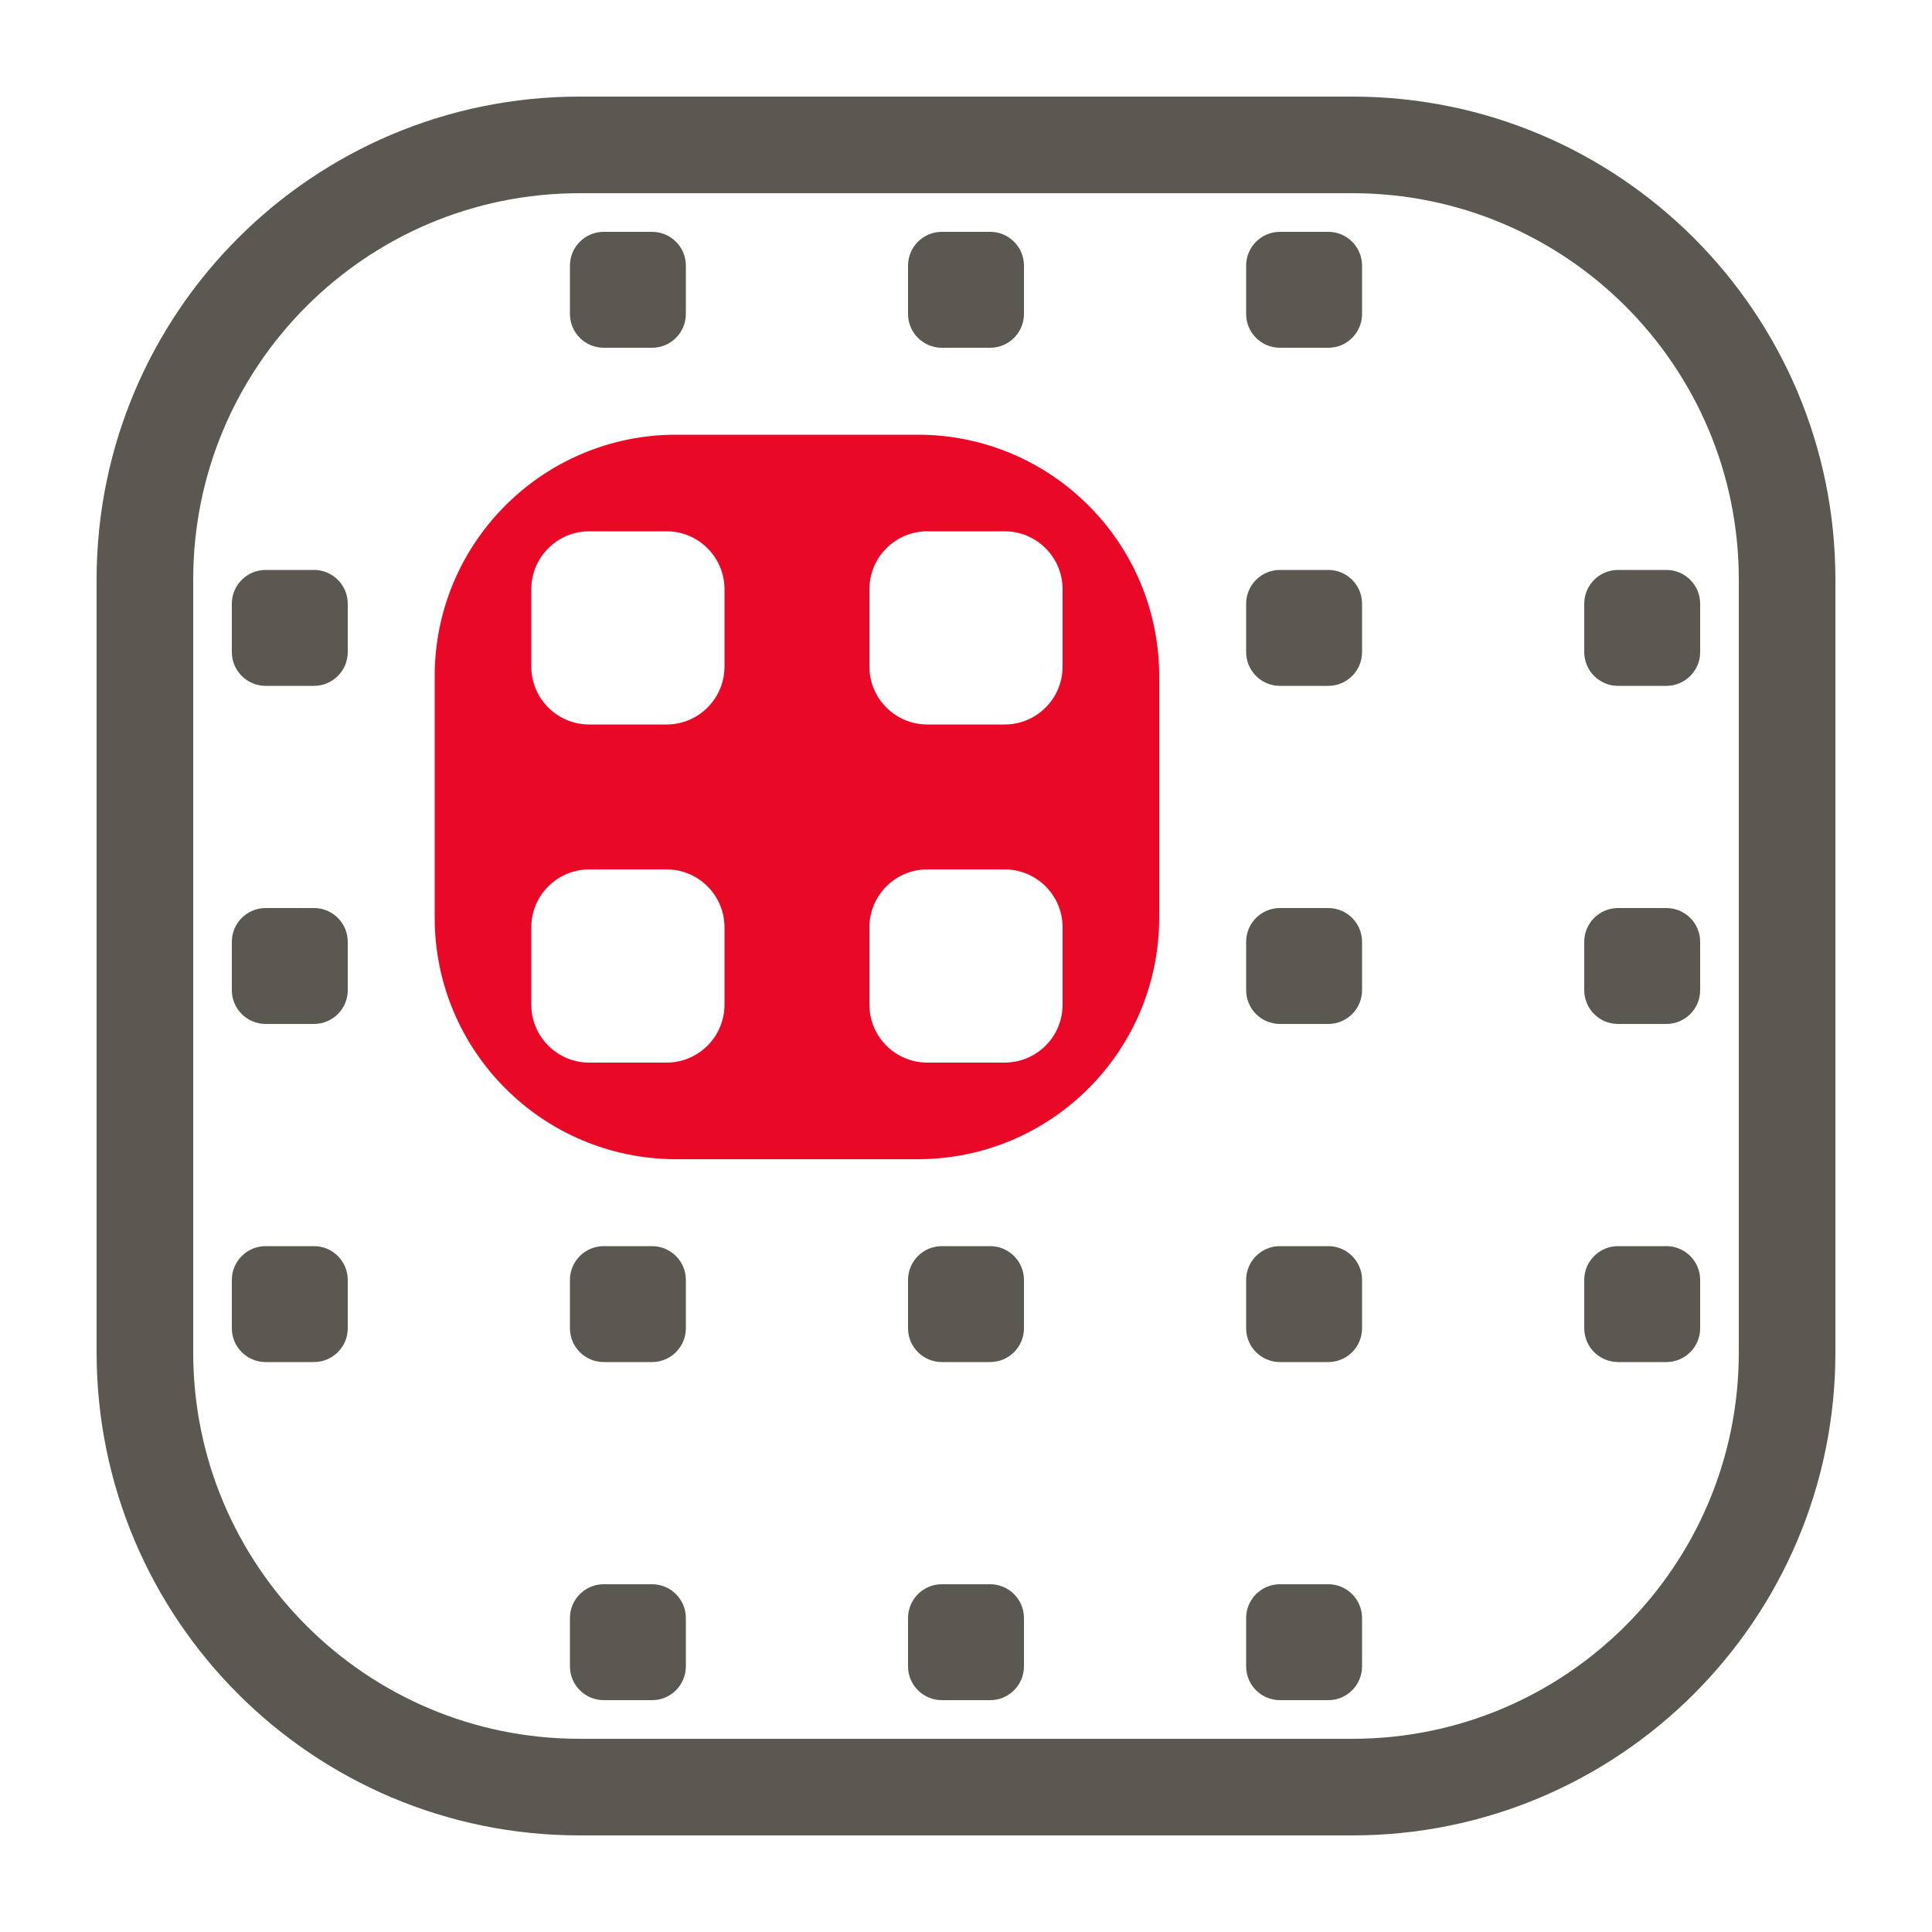
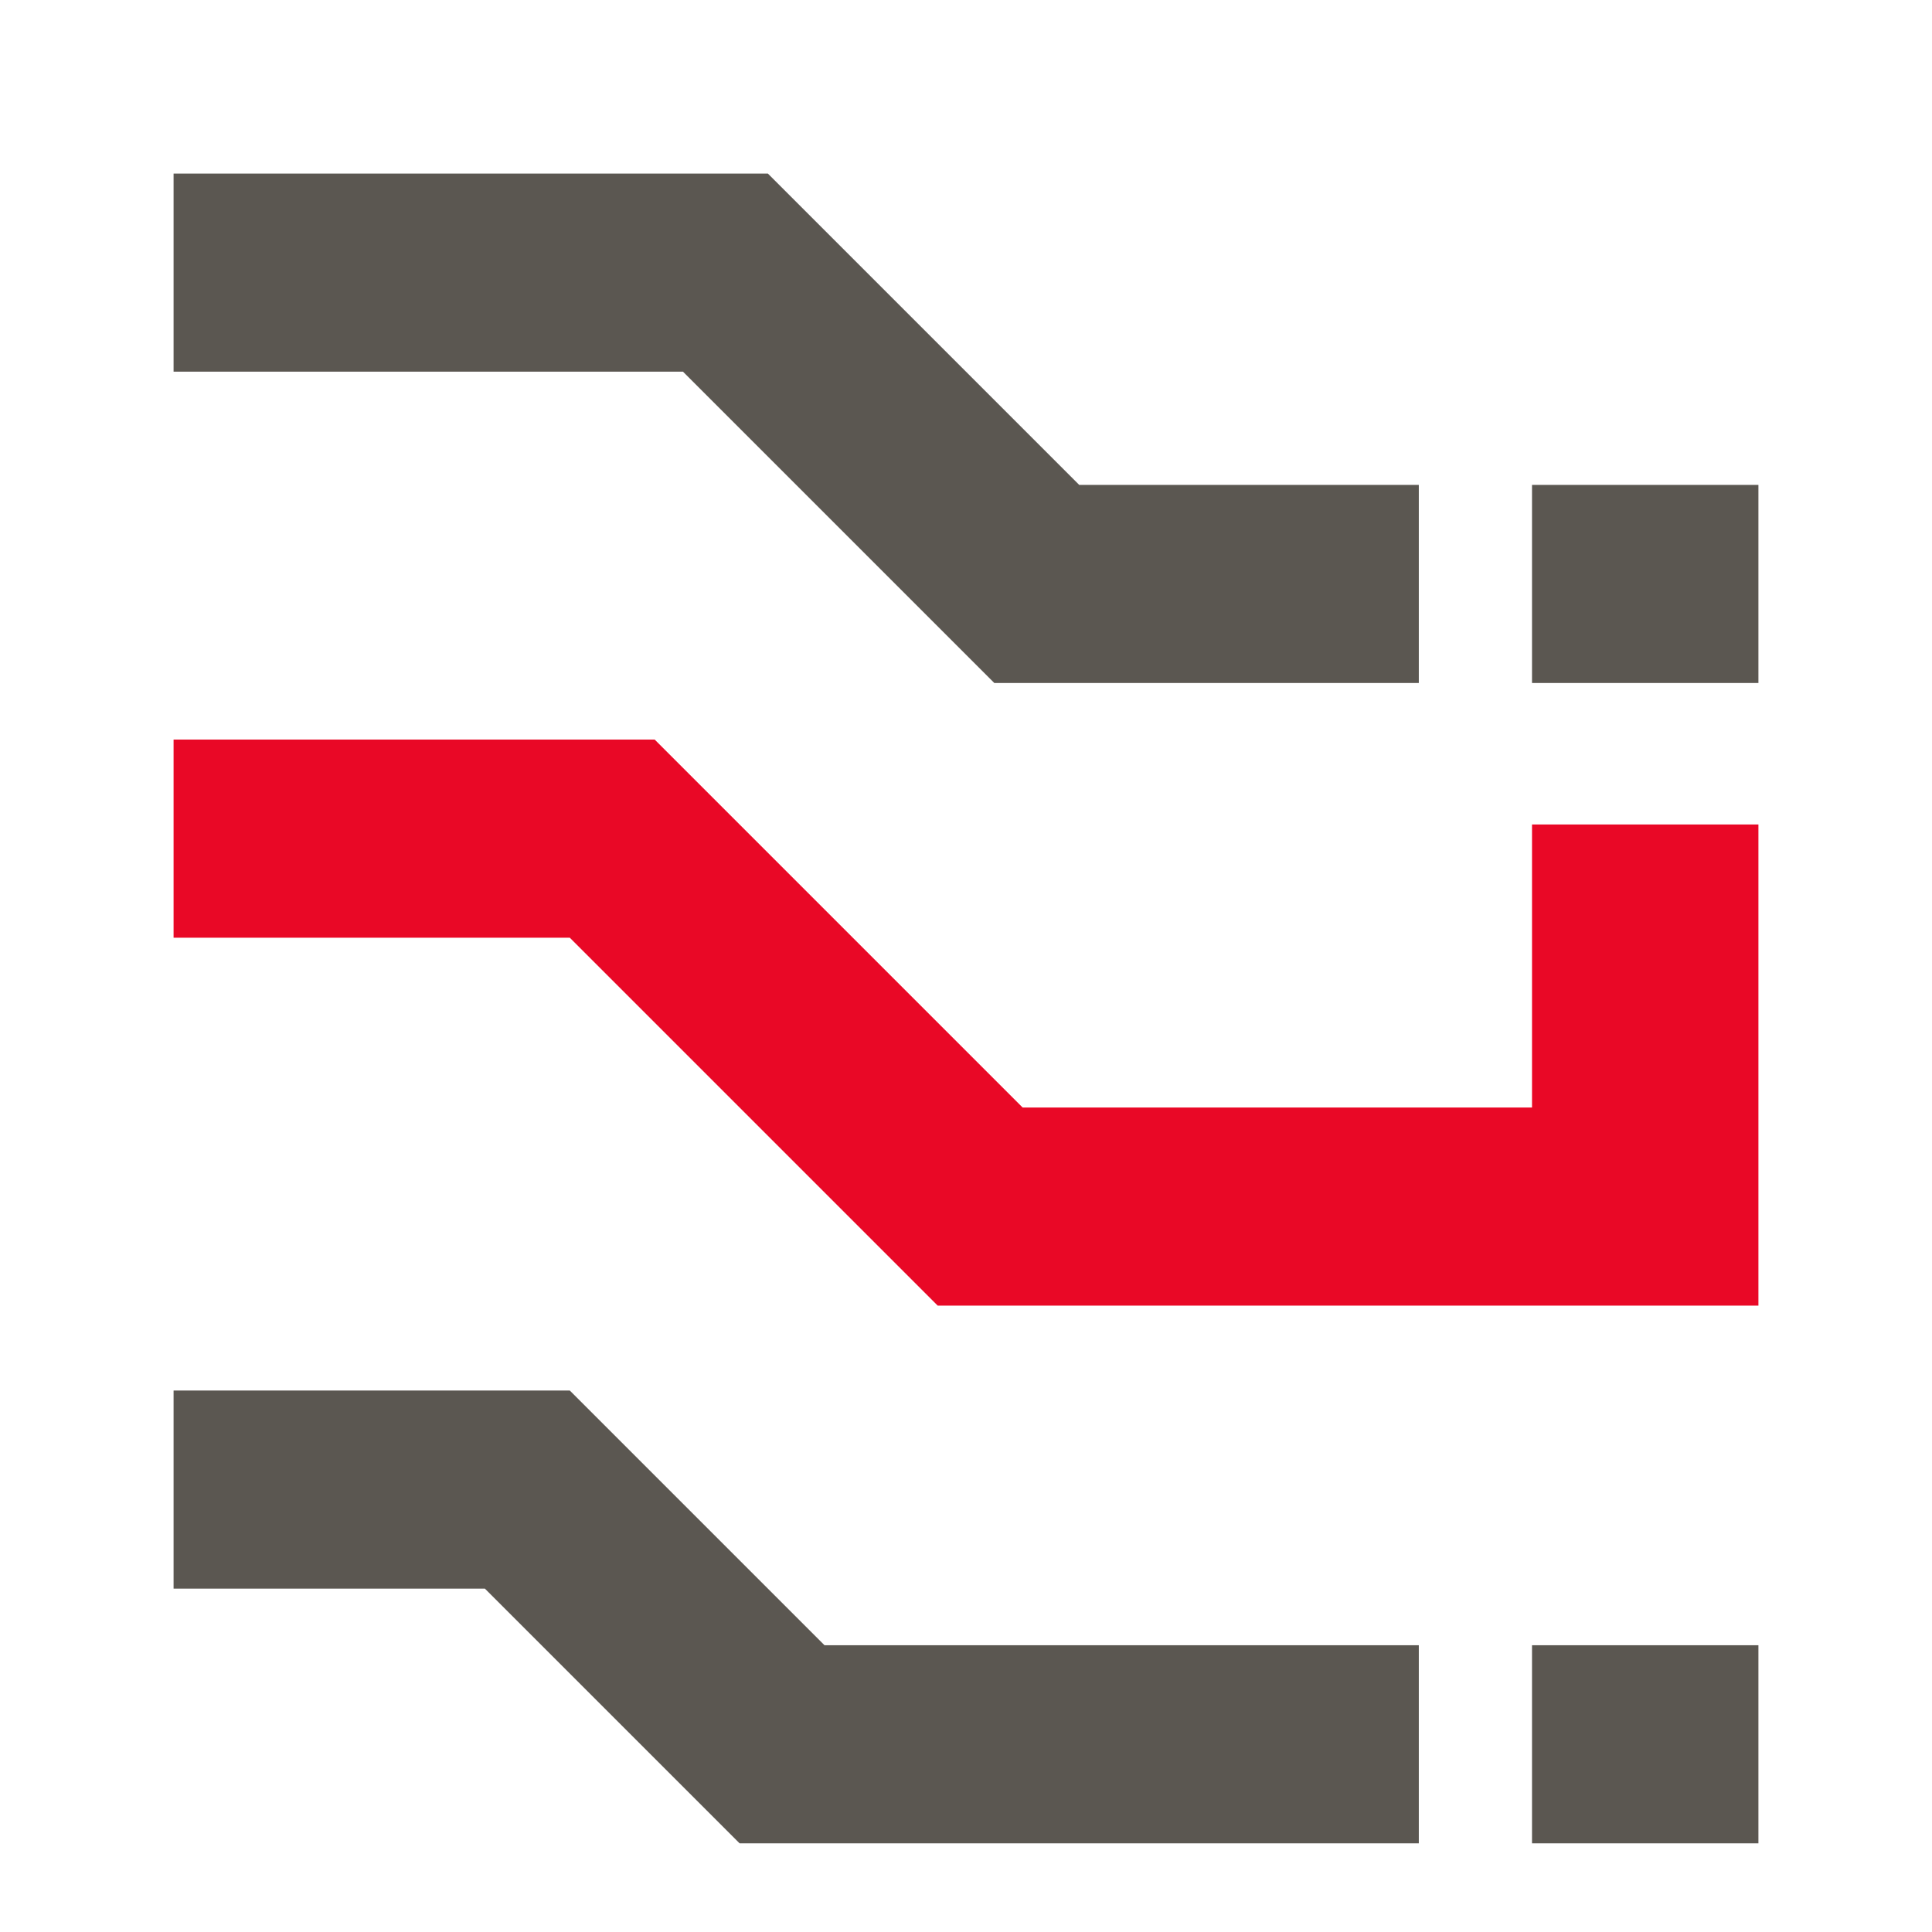
- <svg xmlns="http://www.w3.org/2000/svg" class="sg" viewBox="0 0 40 40" width="40" height="40" color="#5B5751" role="img">
-   <defs>
-     <rect id="sg-addr" width="2.4" height="2.4" rx="0.7" />
-   </defs>
-   <rect x="3" y="3" width="34" height="34" rx="9" fill="none" stroke="currentColor" stroke-width="2" />
-   <g fill="currentColor">
-     <use href="#sg-addr" x="11.8" y="4.8" />
-     <use href="#sg-addr" x="18.8" y="4.8" />
-     <use href="#sg-addr" x="25.8" y="4.8" />
-     <use href="#sg-addr" x="4.8" y="11.8" />
-     <use href="#sg-addr" x="25.8" y="11.8" />
-     <use href="#sg-addr" x="32.8" y="11.8" />
-     <use href="#sg-addr" x="4.8" y="18.8" />
-     <use href="#sg-addr" x="25.8" y="18.8" />
-     <use href="#sg-addr" x="32.8" y="18.8" />
-     <use href="#sg-addr" x="4.8" y="25.8" />
-     <use href="#sg-addr" x="11.8" y="25.8" />
-     <use href="#sg-addr" x="18.8" y="25.8" />
-     <use href="#sg-addr" x="25.8" y="25.8" />
-     <use href="#sg-addr" x="32.8" y="25.8" />
-     <use href="#sg-addr" x="11.8" y="32.8" />
-     <use href="#sg-addr" x="18.8" y="32.8" />
-     <use href="#sg-addr" x="25.8" y="32.8" />
+ <svg xmlns="http://www.w3.org/2000/svg" class="sg" viewBox="0 0 64 64" width="64" height="64" color="#5B5751" role="img">
+   <g transform="translate(2 2) scale(.9375)">
+     <path fill="currentColor" d="M4 4H25L36 15H48V22H33L22 11H4ZM52 15H60V22H52Z" />
+     <path class="sg-live" fill="#E90826" d="M4 24H21L34 37H52V27H60V44H31L18 31H4Z" />
+     <path fill="currentColor" d="M4 47H18L27 56H48V63H24L15 54H4ZM52 56H60V63H52Z" />
  </g>
-   <path class="sg-live" fill="#E90826" fill-rule="evenodd" d="M14 9H19A5 5 0 0 1 24 14V19A5 5 0 0 1 19 24H14A5 5 0 0 1 9 19V14A5 5 0 0 1 14 9ZM12.2 11H13.8A1.2 1.2 0 0 1 15 12.2V13.8A1.2 1.2 0 0 1 13.8 15H12.2A1.2 1.2 0 0 1 11 13.8V12.2A1.2 1.2 0 0 1 12.2 11ZM19.2 11H20.8A1.2 1.2 0 0 1 22 12.2V13.8A1.2 1.2 0 0 1 20.8 15H19.2A1.2 1.2 0 0 1 18 13.8V12.2A1.2 1.2 0 0 1 19.2 11ZM12.2 18H13.8A1.2 1.2 0 0 1 15 19.2V20.8A1.2 1.2 0 0 1 13.8 22H12.2A1.2 1.2 0 0 1 11 20.8V19.2A1.2 1.2 0 0 1 12.2 18ZM19.2 18H20.8A1.2 1.2 0 0 1 22 19.2V20.8A1.2 1.2 0 0 1 20.8 22H19.2A1.2 1.2 0 0 1 18 20.8V19.2A1.2 1.2 0 0 1 19.2 18Z" />
</svg>
